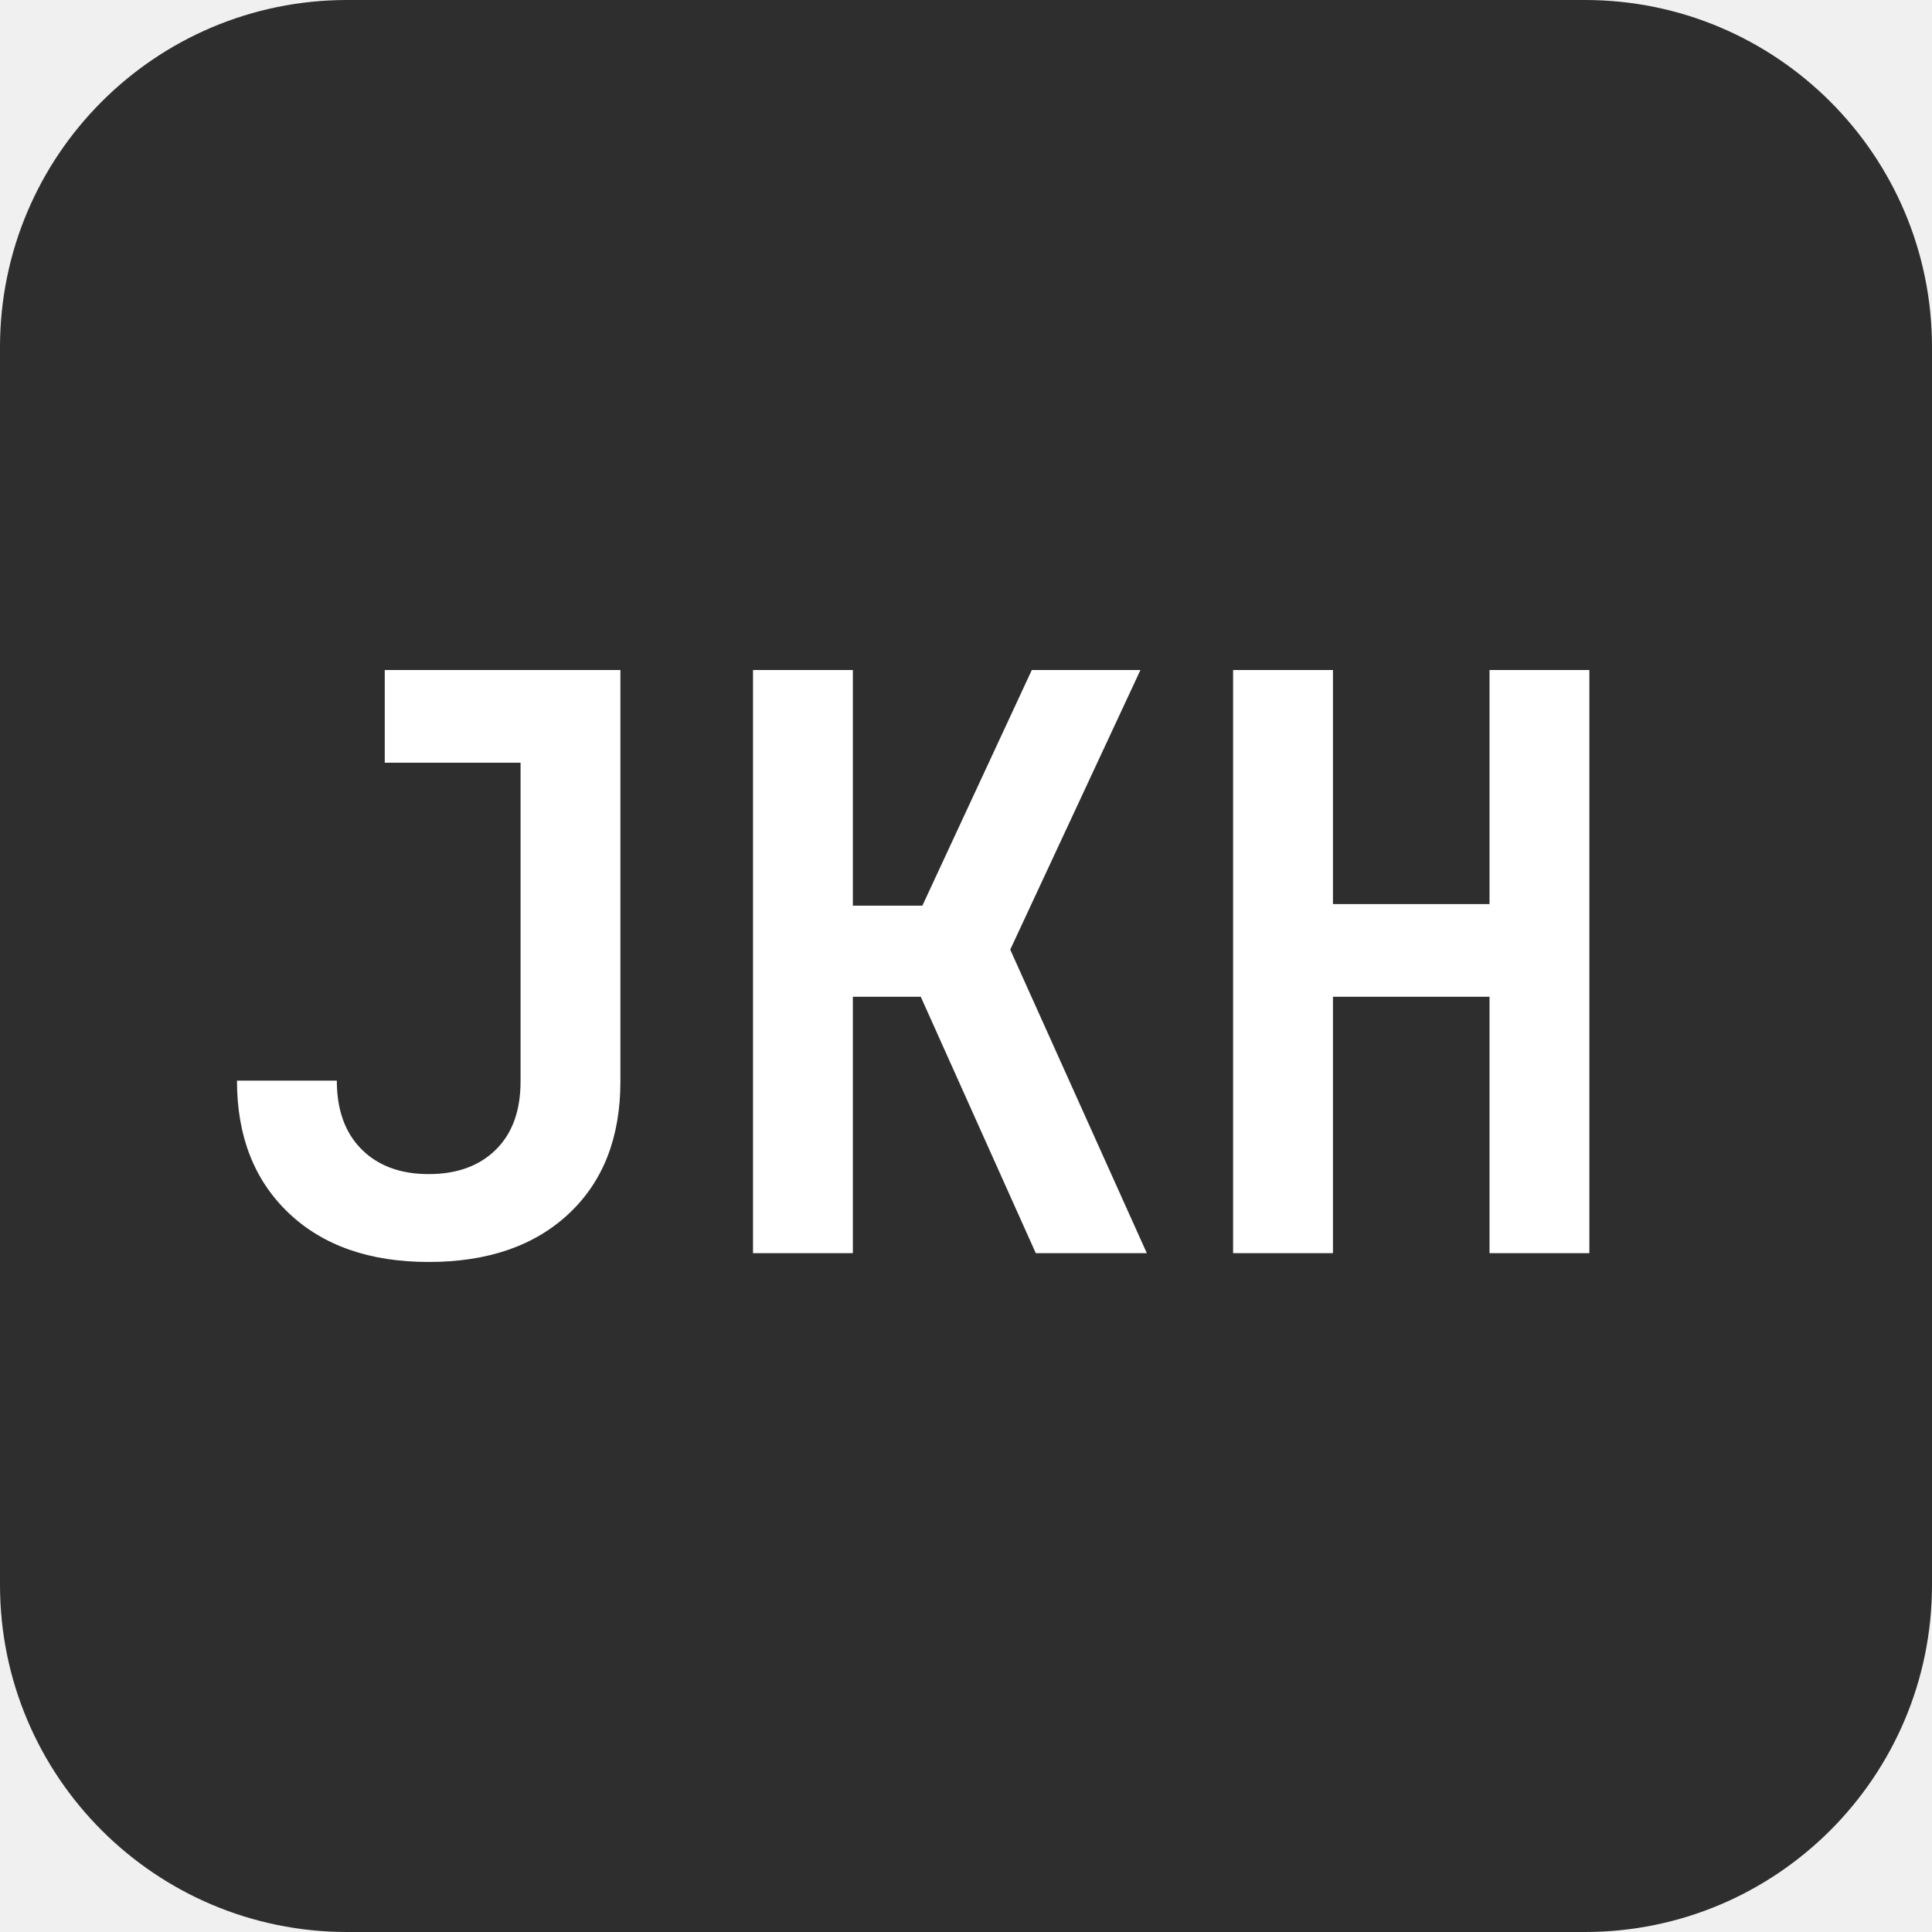
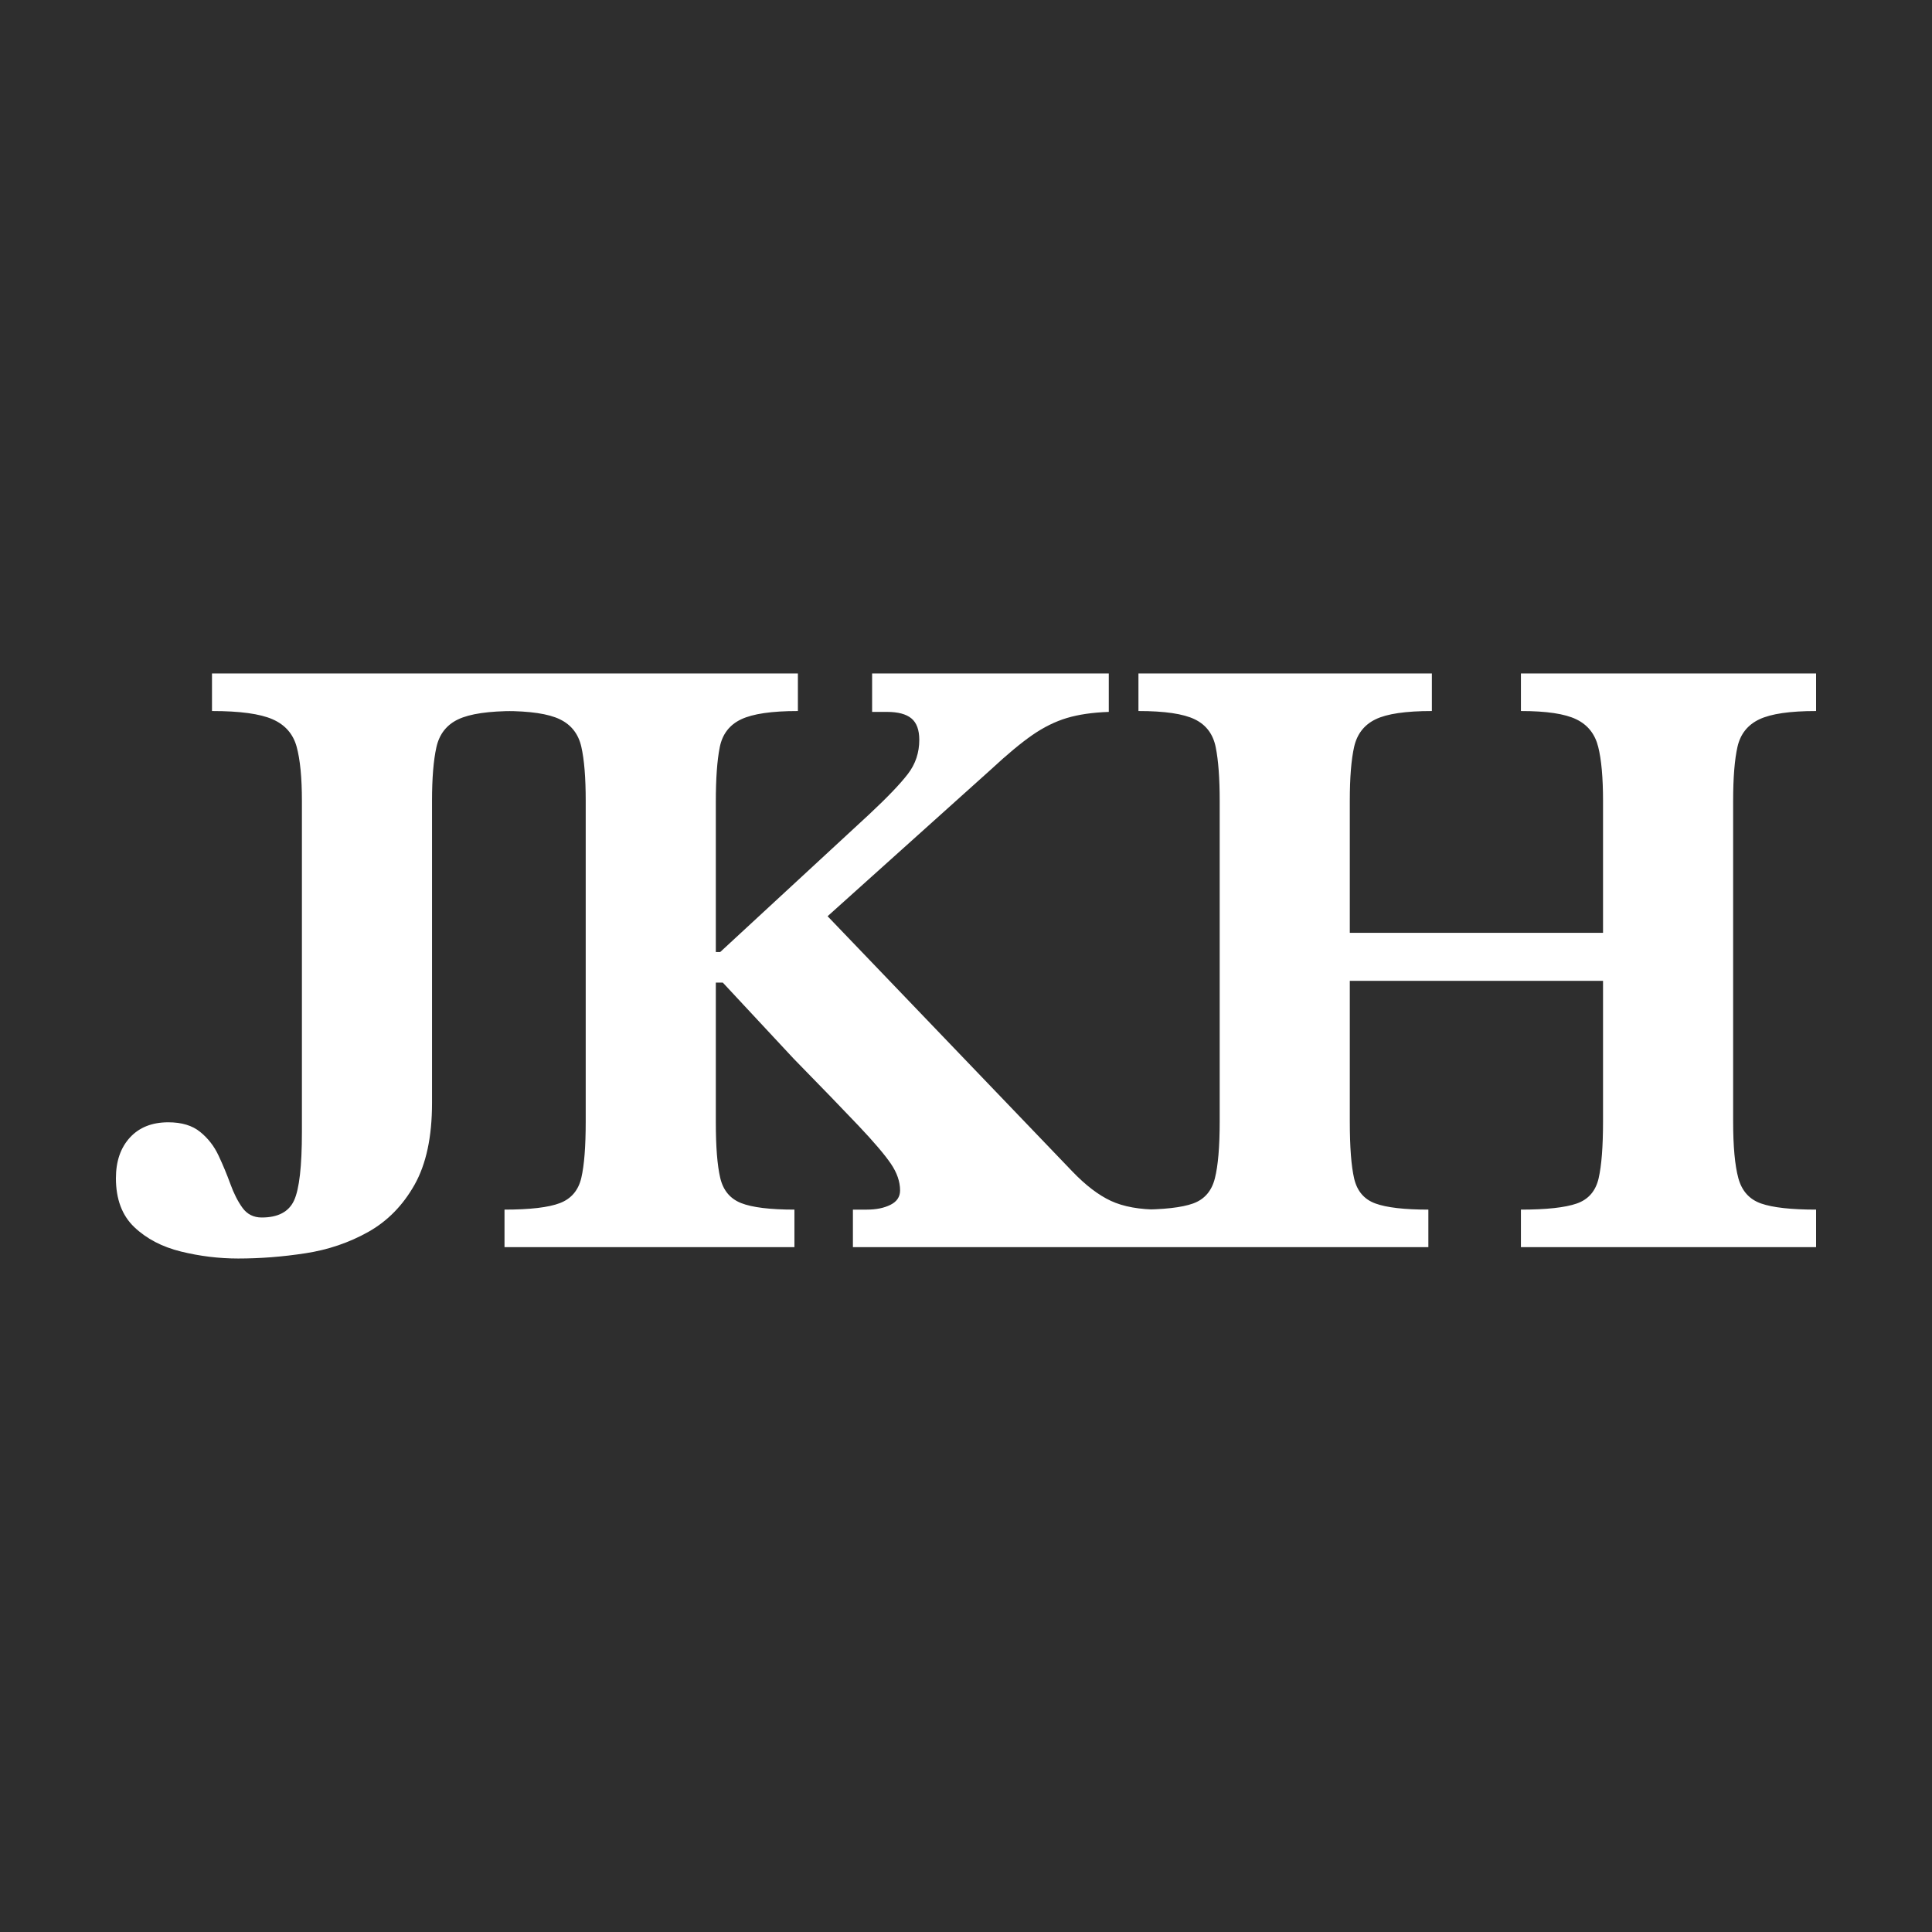
<svg xmlns="http://www.w3.org/2000/svg" viewBox="0 0 512 512">
-   <rect width="512" height="512" rx="92" fill="#2e2e2e" />
-   <path fill="#ffffff" d="M113.607 334.433Q90.109 334.433 76.454 321.414Q62.8 308.395 62.8 286.378H89.262Q89.262 298.022 95.824 304.584Q102.387 311.147 113.607 311.147Q124.827 311.147 131.389 304.69Q137.952 298.233 137.952 286.59V202.124H101.964V177.567H164.414V286.59Q164.414 308.818 150.759 321.626Q137.105 334.433 113.607 334.433ZM199.555 332.104V177.567H226.017V240.017H244.434L273.437 177.567H302.227L267.721 251.66L303.921 332.104H274.495L244.011 264.15H226.017V332.104ZM326.784 332.104V177.567H353.246V239.594H394.738V177.567H421.2V332.104H394.738V264.15H353.246V332.104Z" />
+   <rect width="512" height="512" fill="#2e2e2e" />
+   <path fill="#ffffff" d="M63.12 333.52Q55.48 333.52 47.96 331.67Q40.44 329.82 35.58 325.19Q30.72 320.56 30.72 312.23Q30.72 305.52 34.42 301.47Q38.13 297.42 44.6 297.42Q49.93 297.42 53.05 299.97Q56.18 302.51 57.91 306.22Q59.65 309.92 61.04 313.74Q62.42 317.56 64.27 320.1Q66.13 322.65 69.37 322.65Q75.85 322.65 77.93 318.13Q80.01 313.62 80.01 299.97V212.26Q80.01 203.01 78.62 197.92Q77.23 192.82 72.26 190.63Q67.28 188.43 56.18 188.43V178.48H136.48V188.43Q126.06 188.43 121.43 190.63Q116.81 192.82 115.65 198.03Q114.49 203.24 114.49 212.26V292.33Q114.49 305.75 109.86 313.97Q105.23 322.18 97.6 326.47Q89.96 330.75 80.94 332.13Q71.91 333.52 63.12 333.52ZM210.53 330.51H133.7V320.56Q143.88 320.56 148.39 318.83Q152.91 317.09 154.06 312.12Q155.22 307.14 155.22 297.19V212.26Q155.22 203.01 154.06 197.92Q152.91 192.82 148.39 190.63Q143.88 188.43 133.7 188.43V178.48H211.45V188.43Q201.04 188.43 196.41 190.63Q191.78 192.82 190.74 198.03Q189.7 203.24 189.7 212.49V252.3H190.86L230.43 215.73Q237.6 209.02 240.61 205.09Q243.62 201.16 243.62 196.06Q243.62 192.13 241.54 190.39Q239.45 188.66 235.06 188.66H231.12V178.48H293.84V188.66Q287.36 188.89 282.73 190.28Q278.1 191.67 273.59 194.79Q269.07 197.92 262.6 203.93L219.32 242.81L284.12 310.38Q289.44 315.94 294.41 318.25Q299.39 320.56 307.26 320.56V330.51H226.03V320.56H229.73Q233.44 320.56 235.98 319.29Q238.53 318.02 238.53 315.47Q238.53 312 236.1 308.41Q233.67 304.83 227.54 298.35Q221.4 291.87 210.3 280.53L191.55 260.4H189.7V297.42Q189.7 307.14 190.86 312.12Q192.01 317.09 196.41 318.83Q200.81 320.56 210.53 320.56ZM378.53 330.51H301.7V320.56Q311.65 320.56 316.17 318.94Q320.68 317.32 321.95 312.29Q323.23 307.26 323.23 297.19V212.26Q323.23 203.24 322.18 198.03Q321.14 192.82 316.63 190.63Q312.12 188.43 301.7 188.43V178.48H379.46V188.43Q369.04 188.43 364.53 190.63Q360.02 192.82 358.86 197.92Q357.71 203.01 357.71 212.26V247.21H424.82V212.26Q424.82 203.01 423.54 197.92Q422.27 192.82 417.74 190.63Q413.22 188.43 403.06 188.43V178.48H481.28V188.43Q470.87 188.43 466.24 190.63Q461.61 192.82 460.45 197.92Q459.3 203.01 459.3 212.26V297.19Q459.3 307.14 460.68 312.23Q462.07 317.32 466.71 318.94Q471.35 320.56 481.28 320.56V330.51H403.06V320.56Q413.24 320.56 417.87 318.94Q422.5 317.32 423.66 312.23Q424.82 307.14 424.82 297.19V259.93H357.71V297.19Q357.71 307.37 358.87 312.35Q360.04 317.32 364.51 318.94Q368.97 320.56 378.53 320.56Z" />
</svg>
